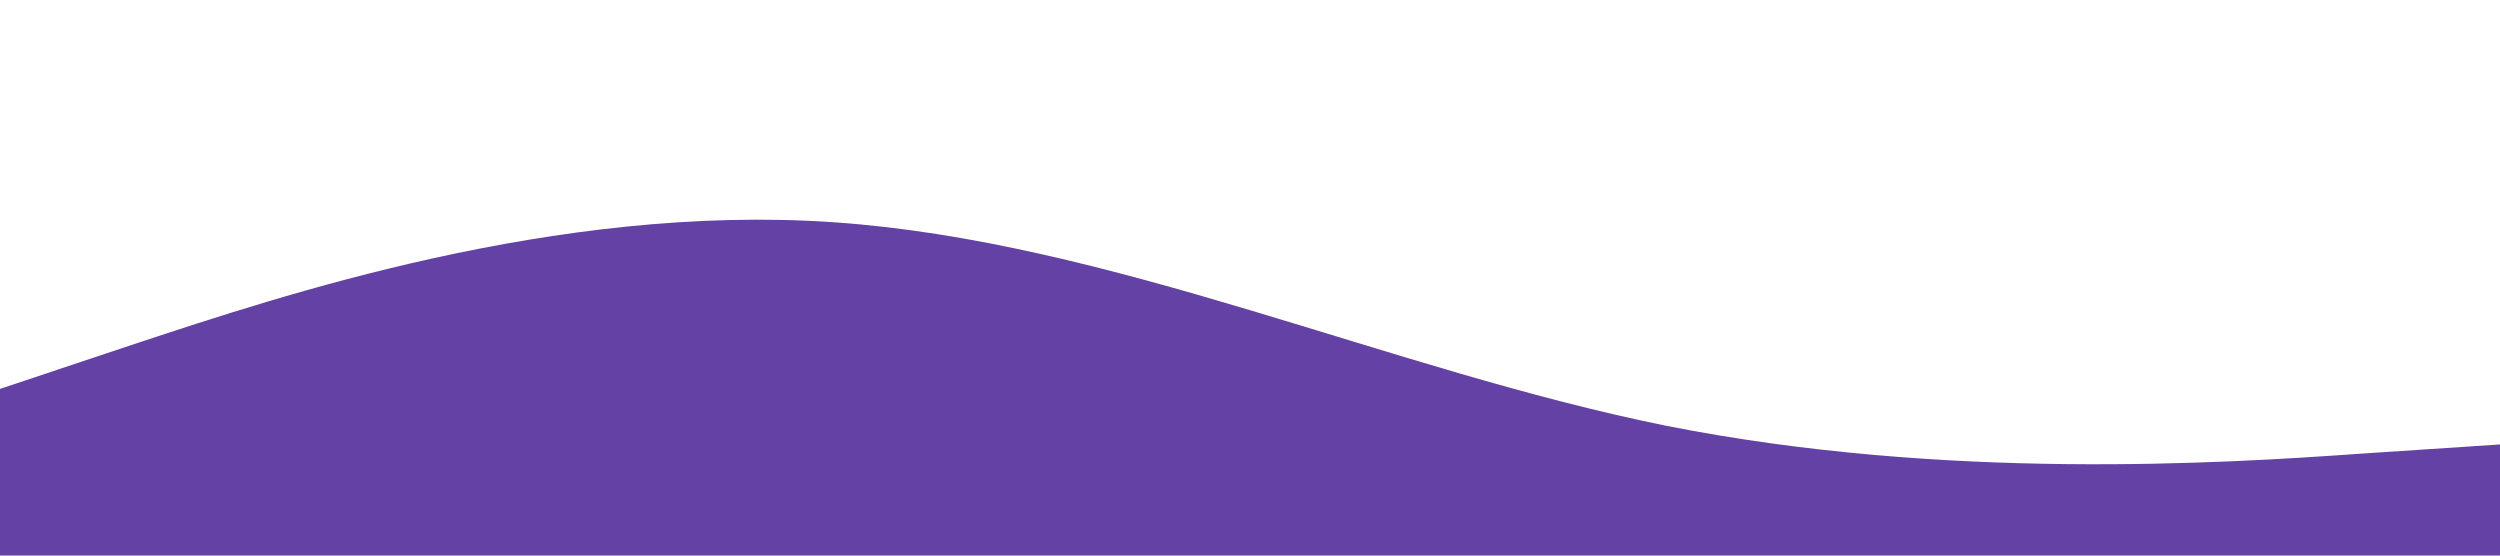
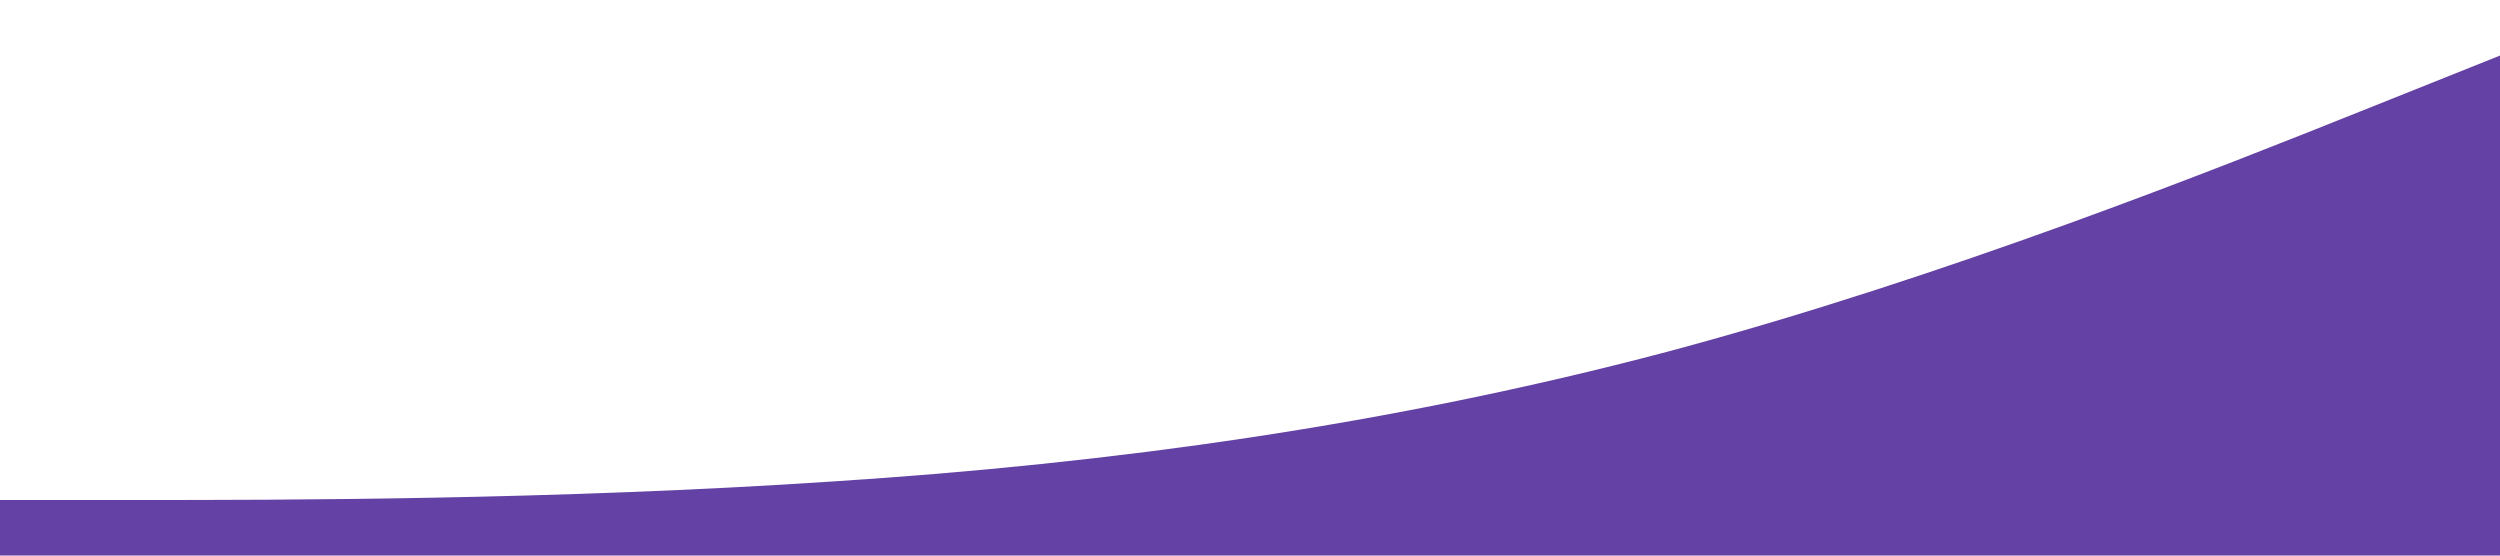
<svg xmlns="http://www.w3.org/2000/svg" viewBox="0 0 1440 320">
-   <path fill="#6441A5" fill-opacity="1" d="M0,224L80,197.3C160,171,320,117,480,128C640,139,800,213,960,245.3C1120,277,1280,267,1360,261.3L1440,256L1440,320L1360,320C1280,320,1120,320,960,320C800,320,640,320,480,320C320,320,160,320,80,320L0,320Z" />
+   <path fill="#6441A5" fill-opacity="1" d="M0,288L80,288C160,288,320,288,480,277.3C640,267,800,245,960,202.7C1120,160,1280,96,1360,64L1440,32L1440,320L1360,320C1280,320,1120,320,960,320C800,320,640,320,480,320C320,320,160,320,80,320L0,320Z" />
</svg>
